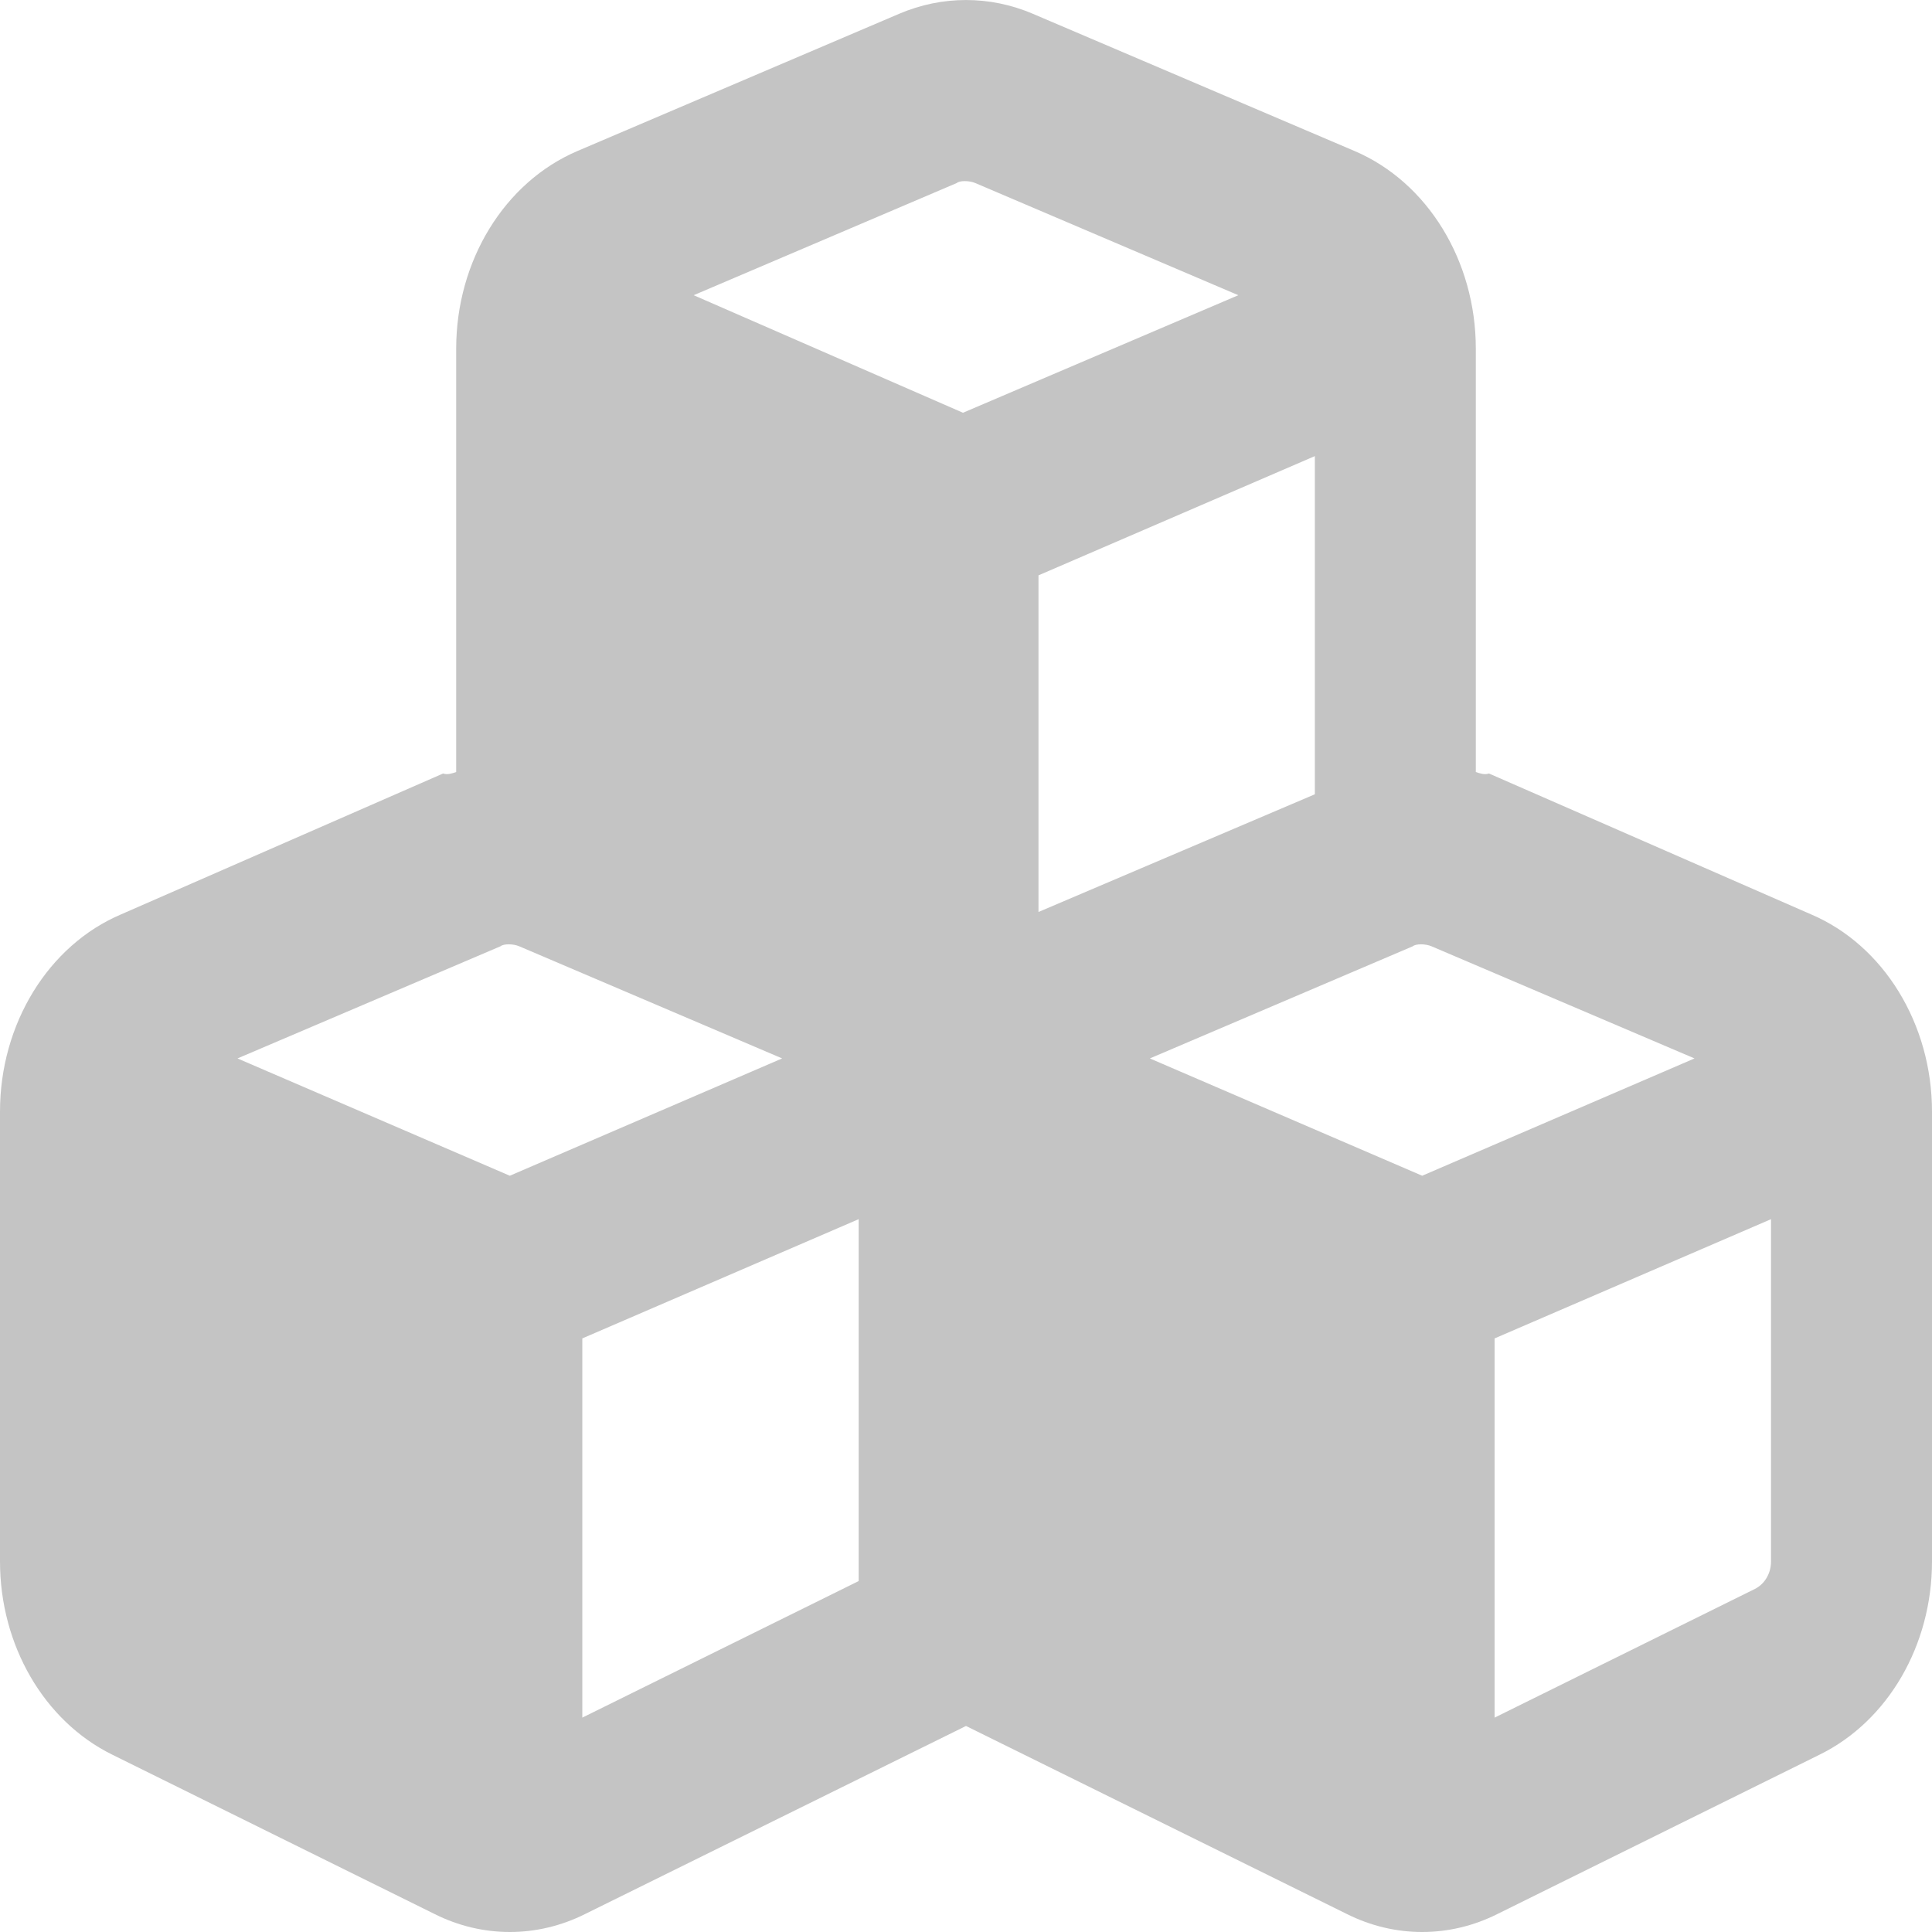
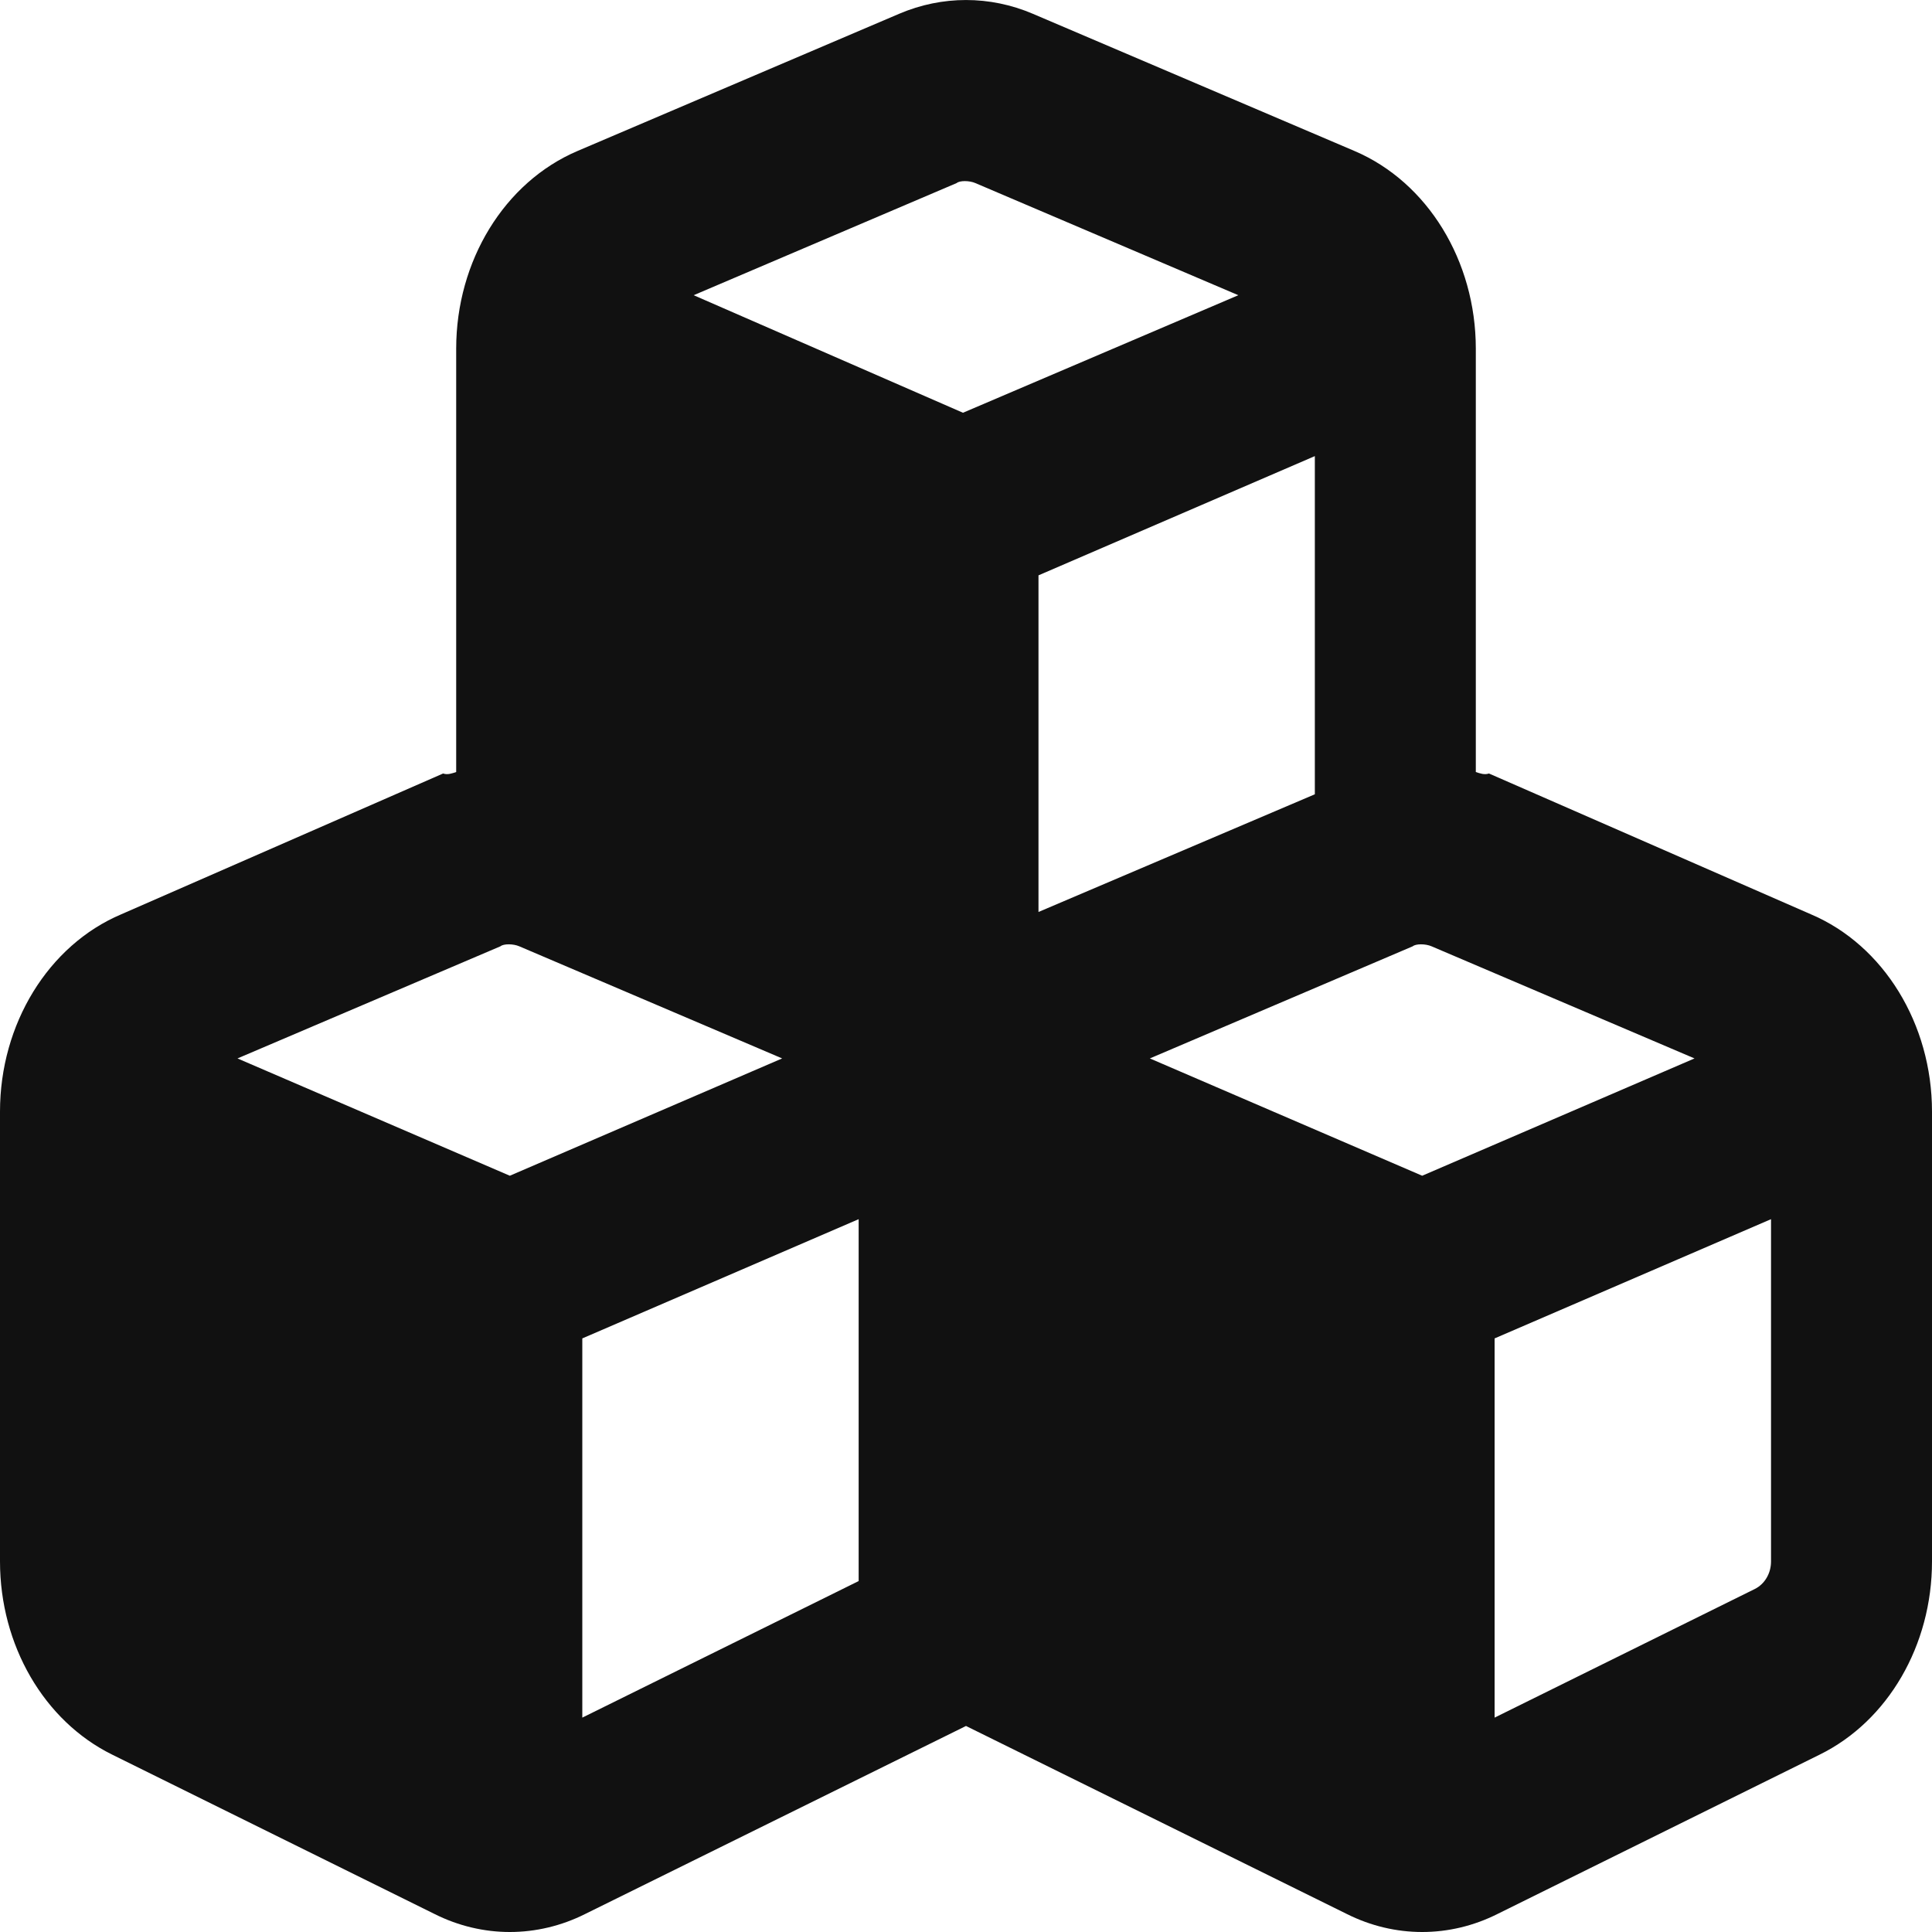
<svg xmlns="http://www.w3.org/2000/svg" width="25" height="25" viewBox="0 0 25 25" fill="none">
-   <path d="M7.47 1.955L11.636 0.178C12.192 -0.059 12.808 -0.059 13.364 0.178L17.53 1.955C18.472 2.358 19.097 3.375 19.097 4.512V9.99C19.154 10.009 19.21 10.029 19.267 10.009L23.433 11.831C24.375 12.231 25 13.251 25 14.384V20.205C25 21.289 24.431 22.27 23.546 22.705L19.379 24.766C18.759 25.078 18.047 25.078 17.426 24.766L12.5 22.334L7.574 24.766C6.953 25.078 6.241 25.078 5.621 24.766L1.452 22.705C0.57 22.27 0 21.289 0 20.205V14.384C0 13.251 0.625 12.231 1.569 11.831L5.734 10.009C5.79 10.029 5.846 10.009 5.903 9.99V4.512C5.903 3.375 6.528 2.358 7.47 1.955ZM12.621 2.369C12.543 2.335 12.418 2.335 12.379 2.369L8.976 3.82L12.461 5.341L16.024 3.82L12.621 2.369ZM17.014 10.278V5.902L13.438 7.445V11.801L17.014 10.278ZM6.719 12.245C6.641 12.211 6.515 12.211 6.476 12.245L3.073 13.696L6.597 15.214L10.121 13.696L6.719 12.245ZM7.535 22.226L11.111 20.459V15.776L7.535 17.319V22.226ZM14.879 13.696L18.403 15.214L21.927 13.696L18.524 12.245C18.446 12.211 18.32 12.211 18.281 12.245L14.879 13.696ZM22.917 20.205V15.776L19.34 17.319V22.226L22.708 20.561C22.834 20.498 22.917 20.361 22.917 20.205Z" fill="#C4C4C4" />
+   <path d="M7.47 1.955L11.636 0.178C12.192 -0.059 12.808 -0.059 13.364 0.178L17.53 1.955C18.472 2.358 19.097 3.375 19.097 4.512V9.99C19.154 10.009 19.21 10.029 19.267 10.009L23.433 11.831C24.375 12.231 25 13.251 25 14.384V20.205C25 21.289 24.431 22.27 23.546 22.705L19.379 24.766C18.759 25.078 18.047 25.078 17.426 24.766L12.5 22.334L7.574 24.766C6.953 25.078 6.241 25.078 5.621 24.766L1.452 22.705C0.57 22.27 0 21.289 0 20.205V14.384C0 13.251 0.625 12.231 1.569 11.831L5.734 10.009C5.79 10.029 5.846 10.009 5.903 9.99V4.512C5.903 3.375 6.528 2.358 7.47 1.955ZM12.621 2.369C12.543 2.335 12.418 2.335 12.379 2.369L8.976 3.82L12.461 5.341L16.024 3.82L12.621 2.369ZM17.014 10.278V5.902L13.438 7.445V11.801L17.014 10.278ZM6.719 12.245C6.641 12.211 6.515 12.211 6.476 12.245L3.073 13.696L6.597 15.214L10.121 13.696L6.719 12.245ZM7.535 22.226L11.111 20.459V15.776L7.535 17.319V22.226ZM14.879 13.696L18.403 15.214L21.927 13.696L18.524 12.245C18.446 12.211 18.32 12.211 18.281 12.245L14.879 13.696ZM22.917 20.205V15.776L19.34 17.319V22.226L22.708 20.561C22.834 20.498 22.917 20.361 22.917 20.205Z" fill="#111" />
</svg>
